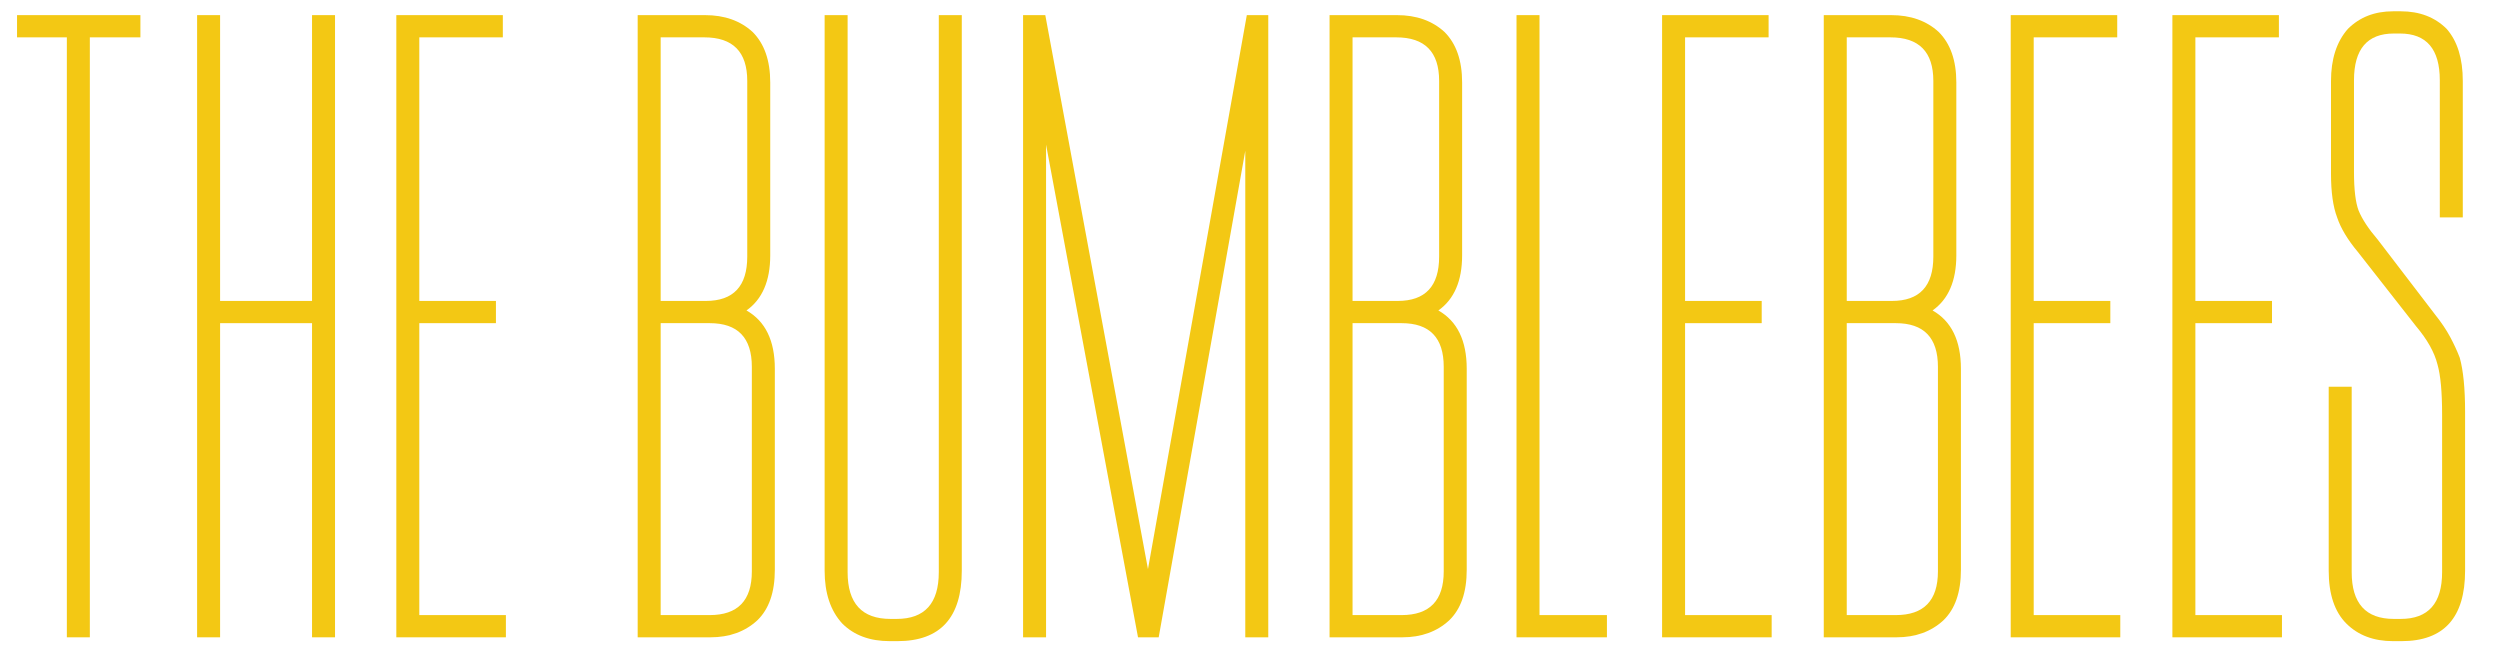
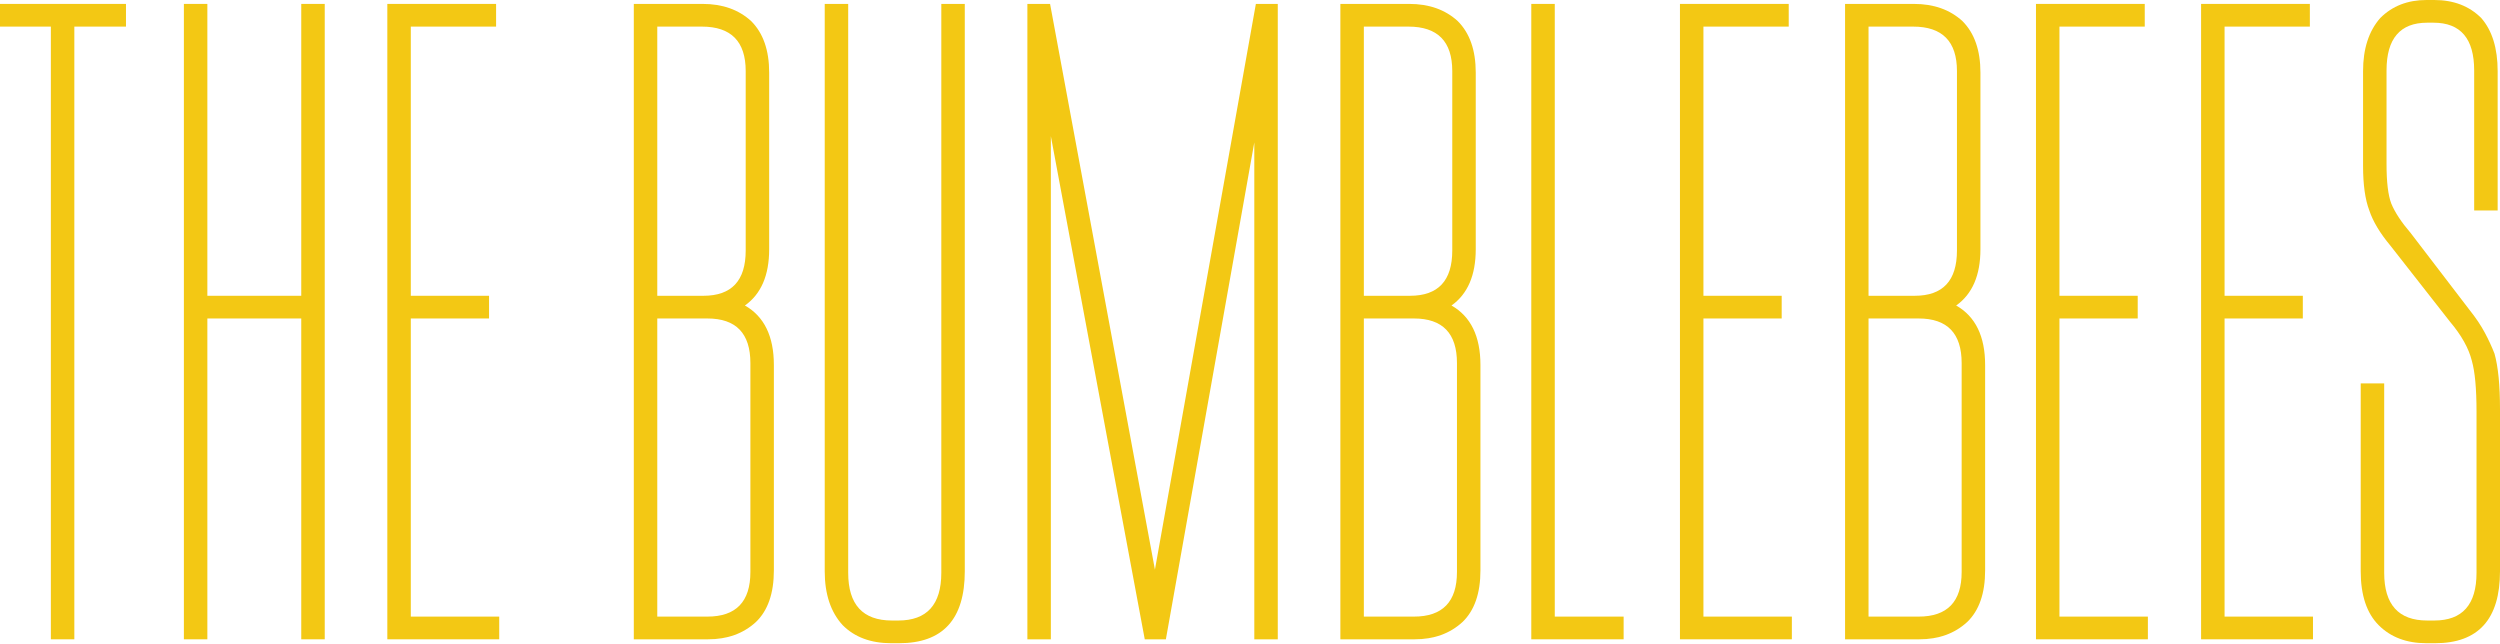
- <svg xmlns="http://www.w3.org/2000/svg" viewBox="150 190 4920 1290">
+ <svg xmlns="http://www.w3.org/2000/svg" viewBox="183.542 212.234 4817.761 1239.537">
  <path fill="#f3c814" d="M183.542,219.776h242.78v43.729h-99.526V1444.23H281.56V263.506h-98.018V219.776z" />
  <path fill="#f3c814" d="M764.096,219.776h45.241V1444.23h-45.241V825.973H583.143v618.258h-45.239V219.776h45.239V782.24h180.953   V219.776z" />
  <path fill="#f3c814" d="M975.201,1400.5h170.396v43.73H929.963V219.776h209.604v43.729H975.201V782.24h150.796v43.732H975.201   V1400.5z" />
  <path fill="#f3c814" d="M1619.079,800.972c37.173,21.159,55.79,59.399,55.79,114.771v395.602c0,44.295-11.569,77.517-34.682,99.665   c-24.128,22.149-54.805,33.222-91.986,33.222h-143.252V219.776h132.695c38.196,0,69.364,11.05,93.495,33.126   c23.116,23.09,34.682,56.219,34.682,99.383v340.281C1665.821,742.752,1650.225,778.896,1619.079,800.972z M1539.154,782.24   c54.287,0,81.432-29.051,81.432-87.202V349.199c0-57.113-28.156-85.693-84.447-85.693h-85.953V782.24H1539.154z M1450.186,1400.5   h96.511c55.269,0,82.934-28.65,82.934-85.953V911.924c0-57.302-27.665-85.951-82.934-85.951h-96.511V1400.5z" />
  <path fill="#f3c814" d="M1997.552,219.776h45.242v1093.265c0,92.478-42.224,138.73-126.669,138.73h-15.081   c-39.208,0-70.378-11.569-93.491-34.684c-23.139-25.14-34.686-59.823-34.686-104.047V219.776h45.239v1096.278   c0,61.307,28.133,91.985,84.446,91.985h12.064c55.276,0,82.935-30.679,82.935-91.985V219.776z" />
  <path fill="#f3c814" d="M2603.73,219.776h42.224V1444.23h-45.239V486.683l-170.4,957.548h-40.711l-180.957-969.611v969.611h-45.236   V219.776h43.729l202.066,1090.247L2603.73,219.776z" />
  <path fill="#f3c814" d="M2980.71,800.972c37.181,21.159,55.794,59.399,55.794,114.771v395.602   c0,44.295-11.566,77.517-34.682,99.665c-24.128,22.149-54.809,33.222-91.986,33.222H2766.58V219.776h132.702   c38.189,0,69.364,11.05,93.492,33.126c23.112,23.09,34.682,56.219,34.682,99.383v340.281   C3027.456,742.752,3011.858,778.896,2980.71,800.972z M2900.789,782.24c54.287,0,81.431-29.051,81.431-87.202V349.199   c0-57.113-28.159-85.693-84.447-85.693h-85.954V782.24H2900.789z M2811.818,1400.5h96.509c55.276,0,82.938-28.65,82.938-85.953   V911.924c0-57.302-27.661-85.951-82.938-85.951h-96.509V1400.5z" />
  <path fill="#f3c814" d="M3179.744,1400.5h132.696v43.73h-177.938V219.776h45.242V1400.5z" />
  <path fill="#f3c814" d="M3466.23,1400.5h170.401v43.73h-215.637V219.776h209.605v43.729h-164.37V782.24h150.796v43.732H3466.23   V1400.5z" />
  <path fill="#f3c814" d="M3953.297,800.972c37.181,21.159,55.793,59.399,55.793,114.771v395.602   c0,44.295-11.567,77.517-34.683,99.665c-24.125,22.149-54.803,33.222-91.982,33.222h-143.254V219.776h132.699   c38.195,0,69.363,11.05,93.492,33.126c23.115,23.09,34.686,56.219,34.686,99.383v340.281   C4000.048,742.752,3984.446,778.896,3953.297,800.972z M3873.377,782.24c54.283,0,81.427-29.051,81.427-87.202V349.199   c0-57.113-28.154-85.693-84.442-85.693h-85.954V782.24H3873.377z M3784.407,1400.5h96.509c55.274,0,82.937-28.65,82.937-85.953   V911.924c0-57.302-27.662-85.951-82.937-85.951h-96.509V1400.5z" />
  <path fill="#f3c814" d="M4152.328,1400.5h170.401v43.73h-215.641V219.776h209.605v43.729h-164.366V782.24h150.798v43.732h-150.798   V1400.5z" />
  <path fill="#f3c814" d="M4470.505,1400.5h170.396v43.73h-215.637V219.776h209.605v43.729h-164.365V782.24H4621.3v43.732h-150.795   V1400.5z" />
  <path fill="#f3c814" d="M4971.895,853.115c7.538,14.088,13.81,27.66,18.849,40.715c7.021,25.139,10.559,60.835,10.559,107.064   v312.146c0,92.478-41.729,138.73-125.162,138.73h-16.586c-38.221,0-68.873-11.569-91.984-34.684   c-23.146-23.139-34.686-57.82-34.686-104.047v-361.91h45.242v364.924c0,61.307,27.633,91.985,82.936,91.985h13.57   c54.287,0,81.43-30.679,81.43-91.985v-310.636c0-44.226-3.017-76.907-9.047-98.019c-6.033-24.127-20.121-49.243-42.225-75.396   l-114.605-146.272c-20.122-24.126-33.689-46.745-40.711-67.857c-8.063-21.112-12.065-49.762-12.065-85.954V349.459   c0-43.212,11.05-77.4,33.173-102.541c23.117-23.113,52.781-34.684,88.973-34.684h15.078c37.179,0,67.34,11.57,90.479,34.684   c21.107,24.127,31.666,58.316,31.666,102.541v268.415h-45.24V347.95c0-61.307-26.148-91.983-78.412-91.983h-12.063   c-52.283,0-78.416,30.677-78.416,91.983v180.954c0,34.188,3.02,59.329,9.05,75.399c7.022,17.104,19.604,36.19,37.699,57.302   l113.095,147.779C4954.552,824.465,4964.354,839.048,4971.895,853.115z" />
</svg>
